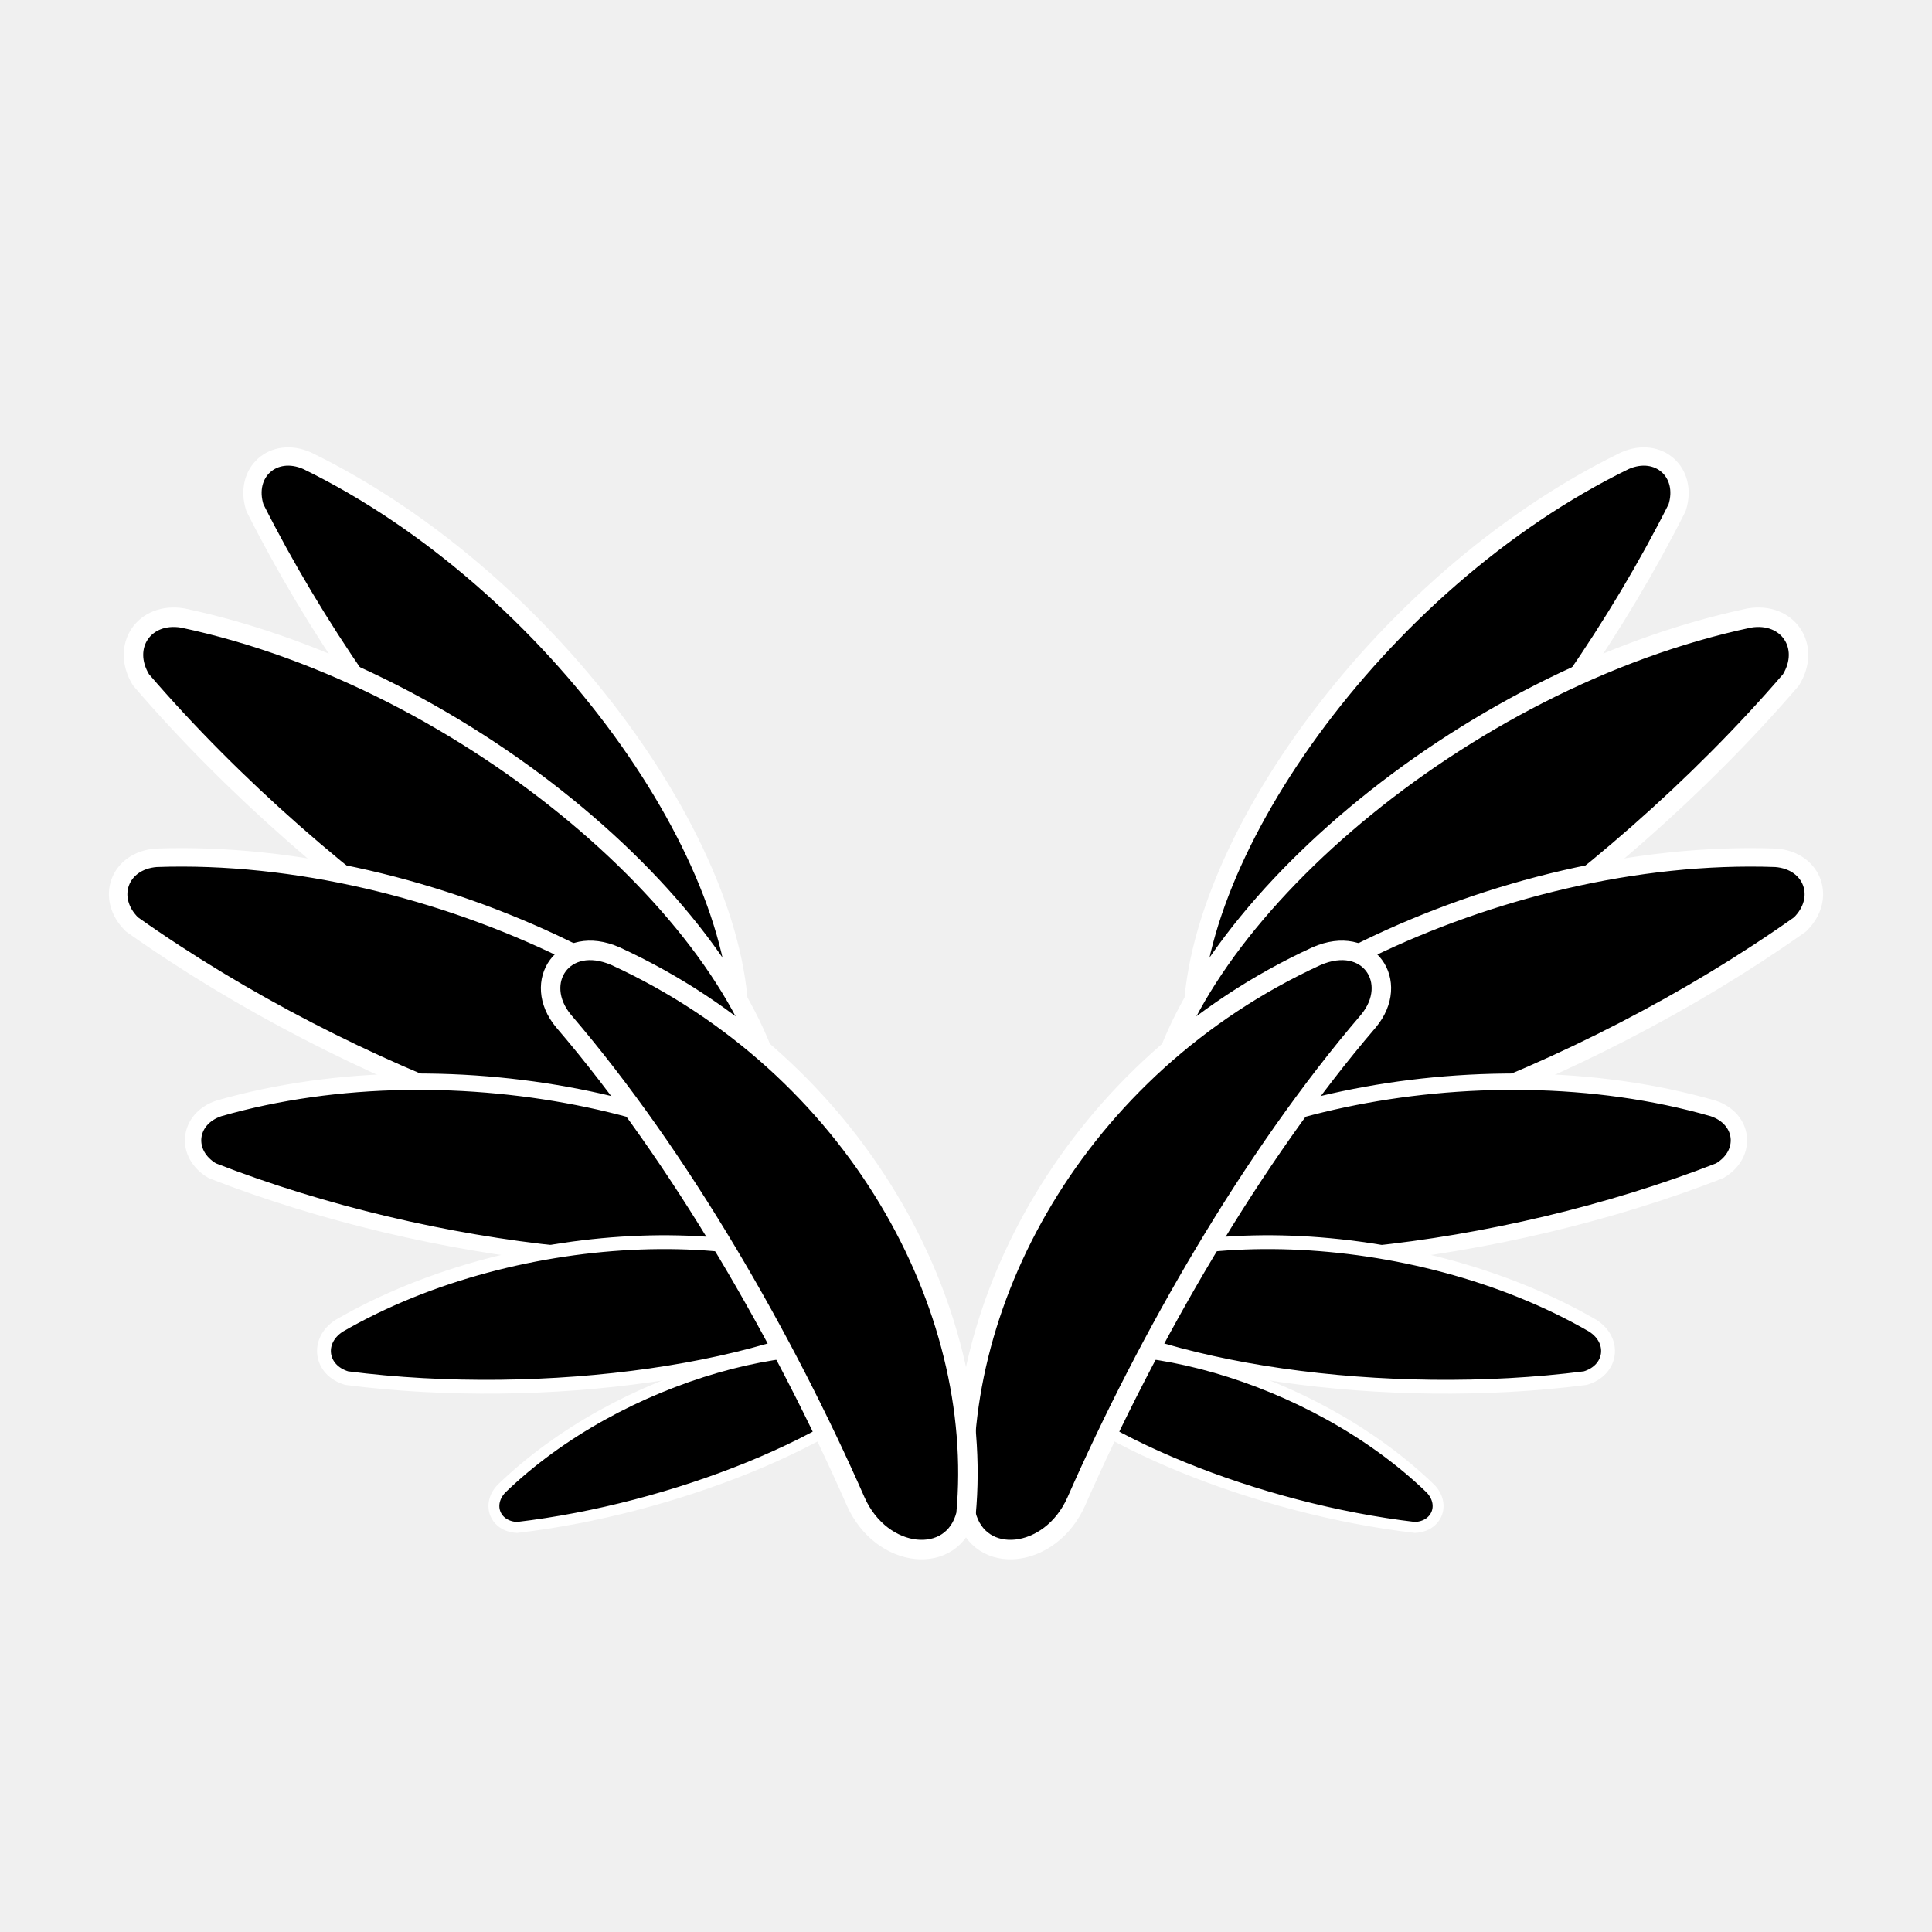
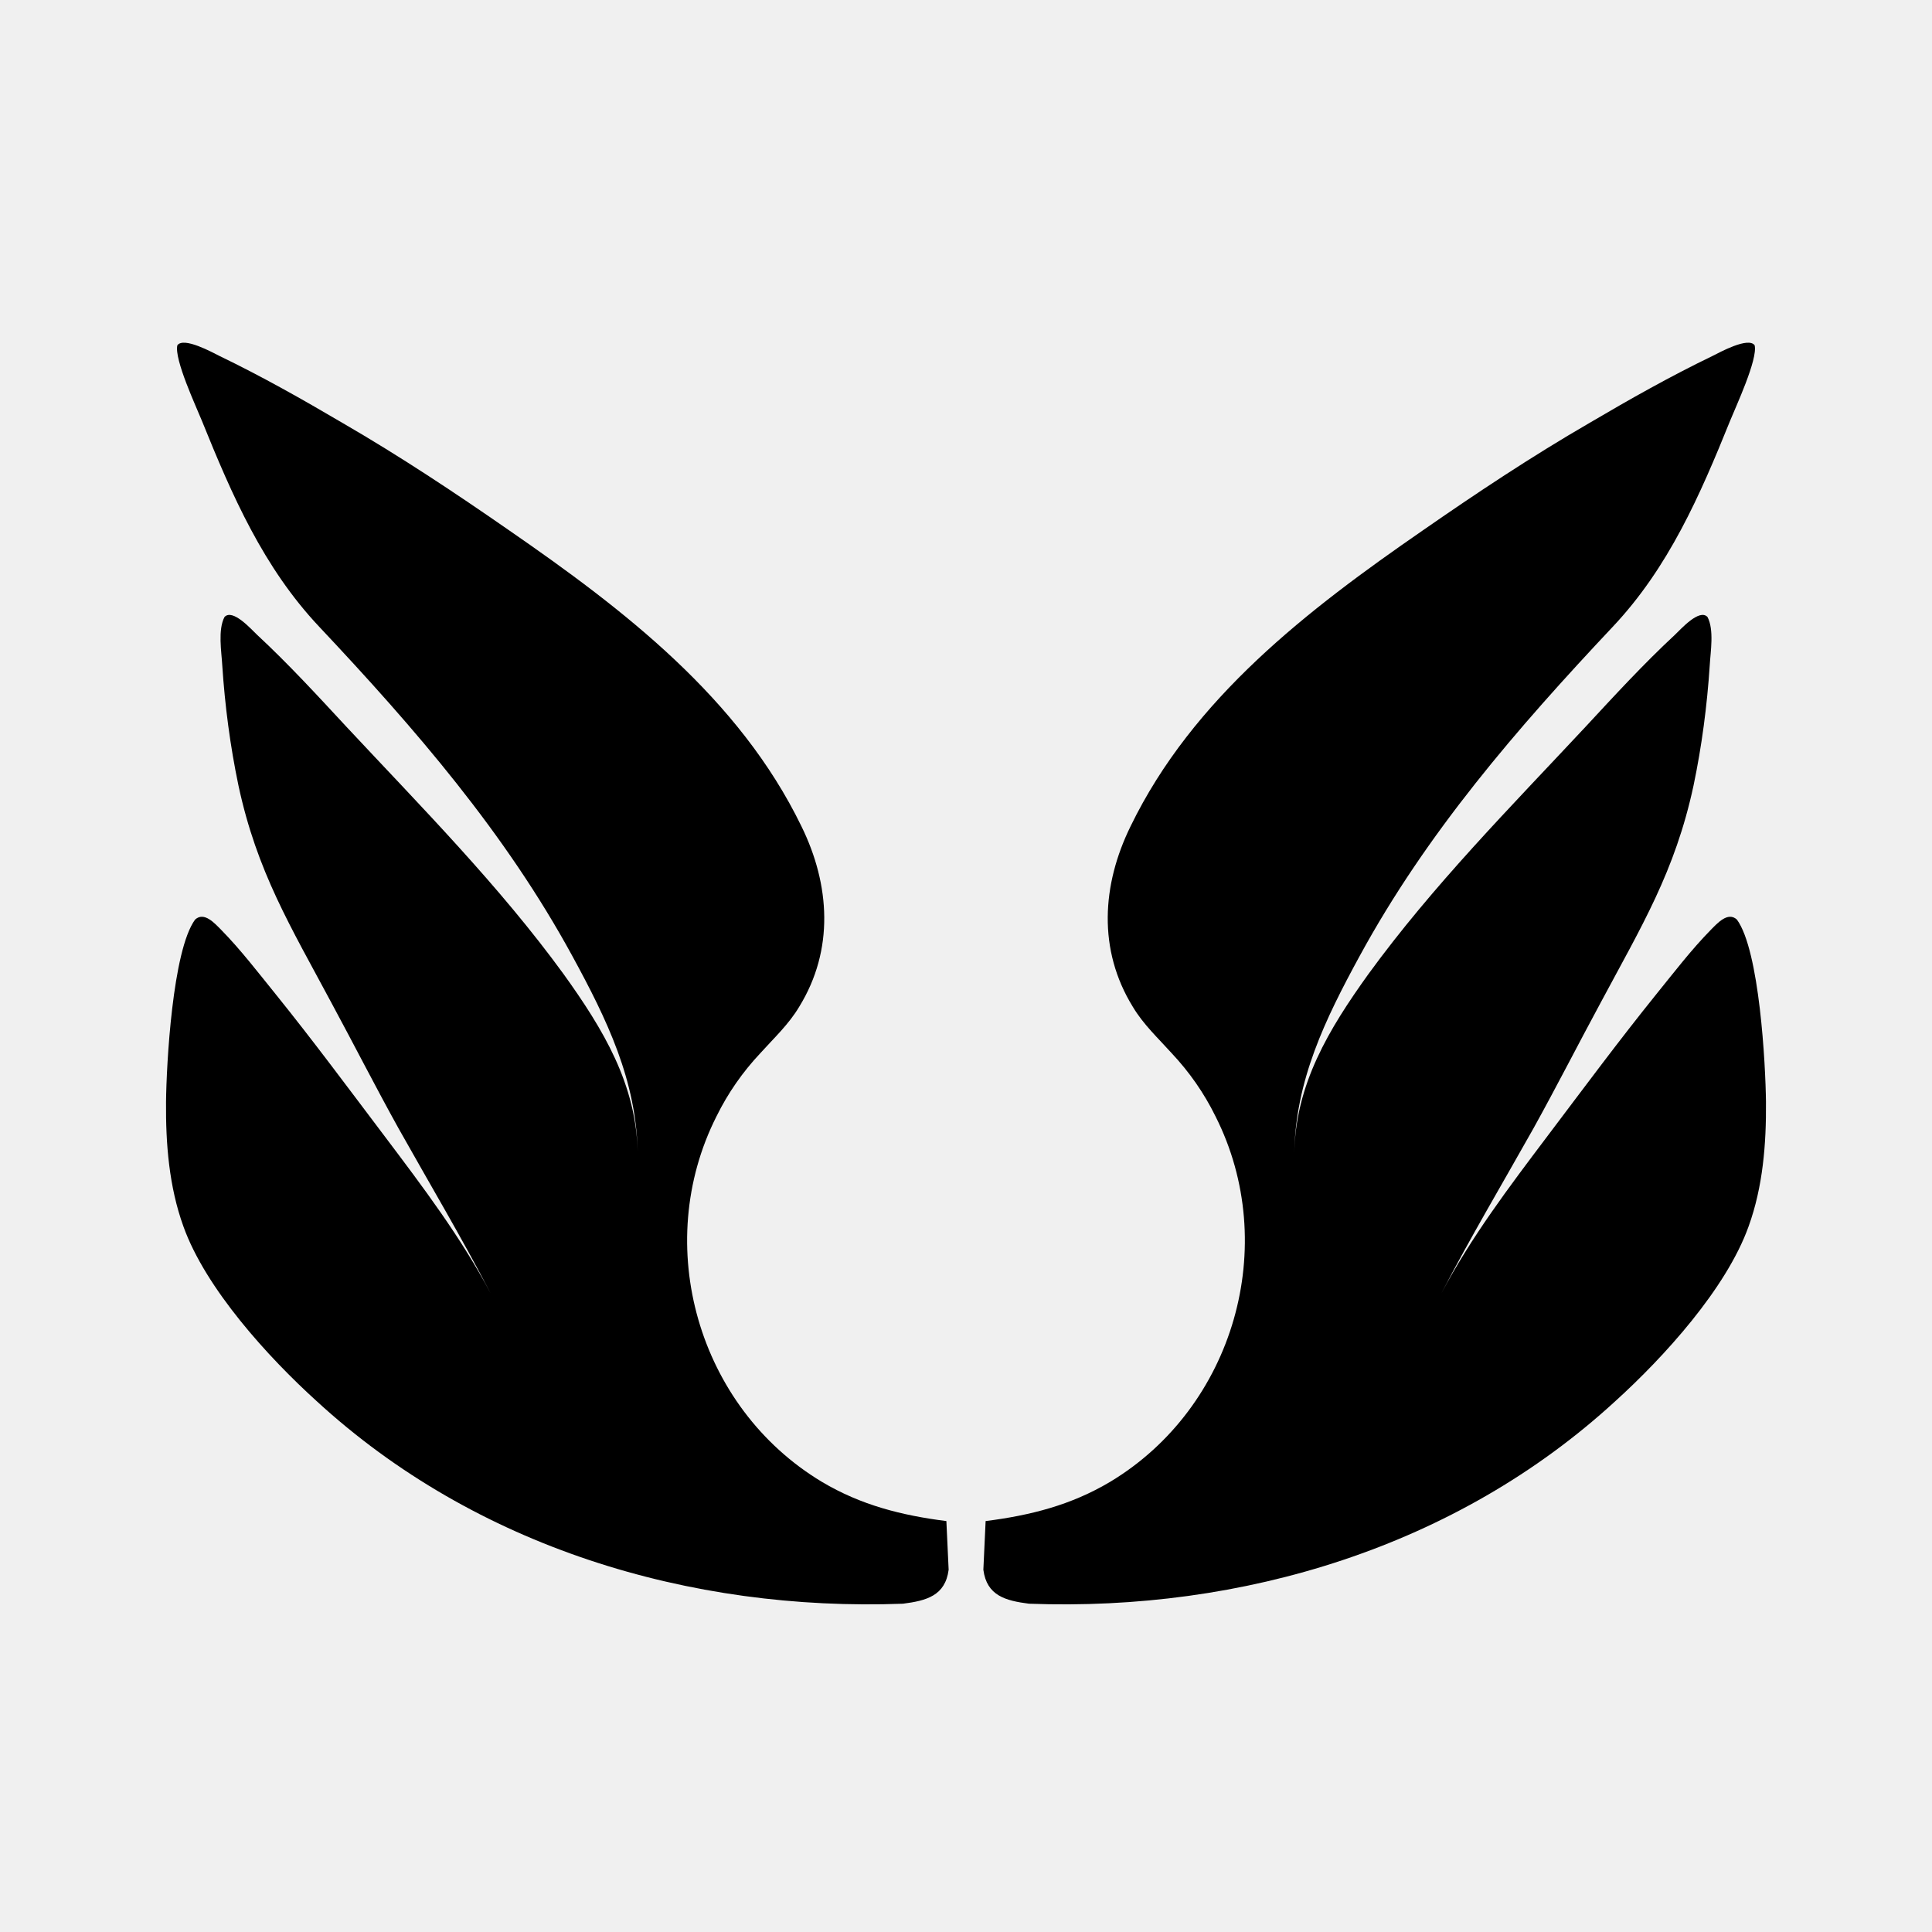
- <svg xmlns="http://www.w3.org/2000/svg" viewBox="0 0 512 512" role="img" aria-labelledby="t">
-   <defs>
-     <path id="f" d="M0 0 C 40 -42 152 -56 236 -22 C 247 -17 247 -4 236 1 C 152 24 50 24 0 0 Z" />
-     <g id="wing" fill="#000000" stroke="#ffffff" stroke-width="6" stroke-linejoin="round">
-       <use href="#f" transform="translate(326 206) rotate(-48) scale(0.94)" />
-       <use href="#f" transform="translate(314 226) rotate(-34) scale(1.0)" />
-       <use href="#f" transform="translate(302 246) rotate(-20) scale(0.95)" />
-       <use href="#f" transform="translate(291 266) rotate(-6) scale(0.84)" />
-       <use href="#f" transform="translate(281 286) rotate(8) scale(0.71)" />
-       <use href="#f" transform="translate(272 306) rotate(22) scale(0.56)" />
-       <path d="M256 352 C 250 288 290 214 364 180 C 380 173 390 188 380 200 C 344 242 312 298 290 348 C 282 366 260 368 256 352 Z" />
-     </g>
-   </defs>
-   <g transform="translate(256 262) scale(0.86) translate(-256 -190)">
-     <use href="#wing" />
-     <use href="#wing" transform="translate(512 0) scale(-1 1)" />
+ <svg xmlns="http://www.w3.org/2000/svg" viewBox="0 0 512 512" role="img" aria-label="OpenWings">
+   <g transform="translate(256 256) scale(1) translate(-256 -256)">
+     <path fill="#000000" d="M250.8 403.1C239 401.6 228.2 398.9 217.8 392.7C185 373 172.6 330 189.9 295.8C192.9 289.7 196.8 284.1 201.5 279.1C205.1 275.1 209 271.5 211.8 266.8C221.1 251.7 220 234.5 212.4 219C195.9 185 165.4 161.6 135 140.6C120.6 130.6 106 120.9 90.8 112.1C80.1 105.8 69.3 99.7 58.1 94.3C56.3 93.4 48.7 89.2 47 91.5C46.1 95.2 52.1 108 53.5 111.5C61.5 131.3 69.8 150.4 84.6 166.1C110 193.1 133.9 220.7 151.7 253.4C160.8 270.1 168.7 286.3 169 305.7C168.7 287.3 159.8 272.7 149.4 258.2C132.3 234.7 111.7 213.9 91.9 192.7C84.2 184.4 76.5 176 68.1 168.2C66.7 166.9 61.7 161.2 59.5 163.5C57.7 166.9 58.7 172.7 58.9 176.3C59.6 187 61 197.7 63.2 208.2C68.1 231 77 245.5 87.8 265.7C93.8 276.8 99.5 288 105.6 299C113.8 313.6 122.3 327.9 130 342.7C122.1 327.8 112.1 314.6 102 301.2C92.4 288.5 83 275.8 73 263.4C68.3 257.6 63.8 251.7 58.6 246.4C56.9 244.7 54.1 241.5 51.7 243.7C45.7 251.9 44.1 282.2 44 292C43.9 303.1 44.8 314.5 48.6 325C54.5 341.5 71.1 359.7 83.9 371.3C126 410 182.8 427.1 239.3 425C245.5 424.2 250.5 422.9 251.4 416Z" />
+     <path fill="#000000" transform="matrix(-1 0 0 1 512 0)" d="M250.8 403.1C239 401.6 228.2 398.9 217.8 392.7C185 373 172.6 330 189.9 295.8C192.9 289.7 196.8 284.1 201.5 279.1C205.1 275.1 209 271.5 211.8 266.8C221.1 251.7 220 234.5 212.4 219C195.9 185 165.4 161.6 135 140.6C120.6 130.6 106 120.9 90.8 112.1C80.1 105.8 69.3 99.7 58.1 94.3C56.3 93.4 48.7 89.2 47 91.5C46.1 95.2 52.1 108 53.5 111.5C61.5 131.3 69.8 150.4 84.6 166.1C110 193.1 133.9 220.7 151.7 253.4C160.8 270.1 168.7 286.3 169 305.7C168.7 287.3 159.8 272.7 149.4 258.2C132.3 234.7 111.7 213.9 91.9 192.7C84.2 184.4 76.5 176 68.1 168.2C66.7 166.9 61.7 161.2 59.5 163.5C57.7 166.9 58.7 172.7 58.9 176.3C59.6 187 61 197.7 63.2 208.2C68.1 231 77 245.5 87.8 265.7C93.8 276.8 99.5 288 105.6 299C113.8 313.6 122.3 327.9 130 342.7C122.1 327.8 112.1 314.6 102 301.2C92.4 288.5 83 275.8 73 263.4C68.3 257.6 63.8 251.7 58.6 246.4C56.9 244.7 54.1 241.5 51.7 243.7C45.7 251.9 44.1 282.2 44 292C43.9 303.1 44.8 314.5 48.6 325C54.5 341.5 71.1 359.7 83.9 371.3C126 410 182.8 427.1 239.3 425C245.5 424.2 250.5 422.9 251.4 416Z" />
  </g>
</svg>
